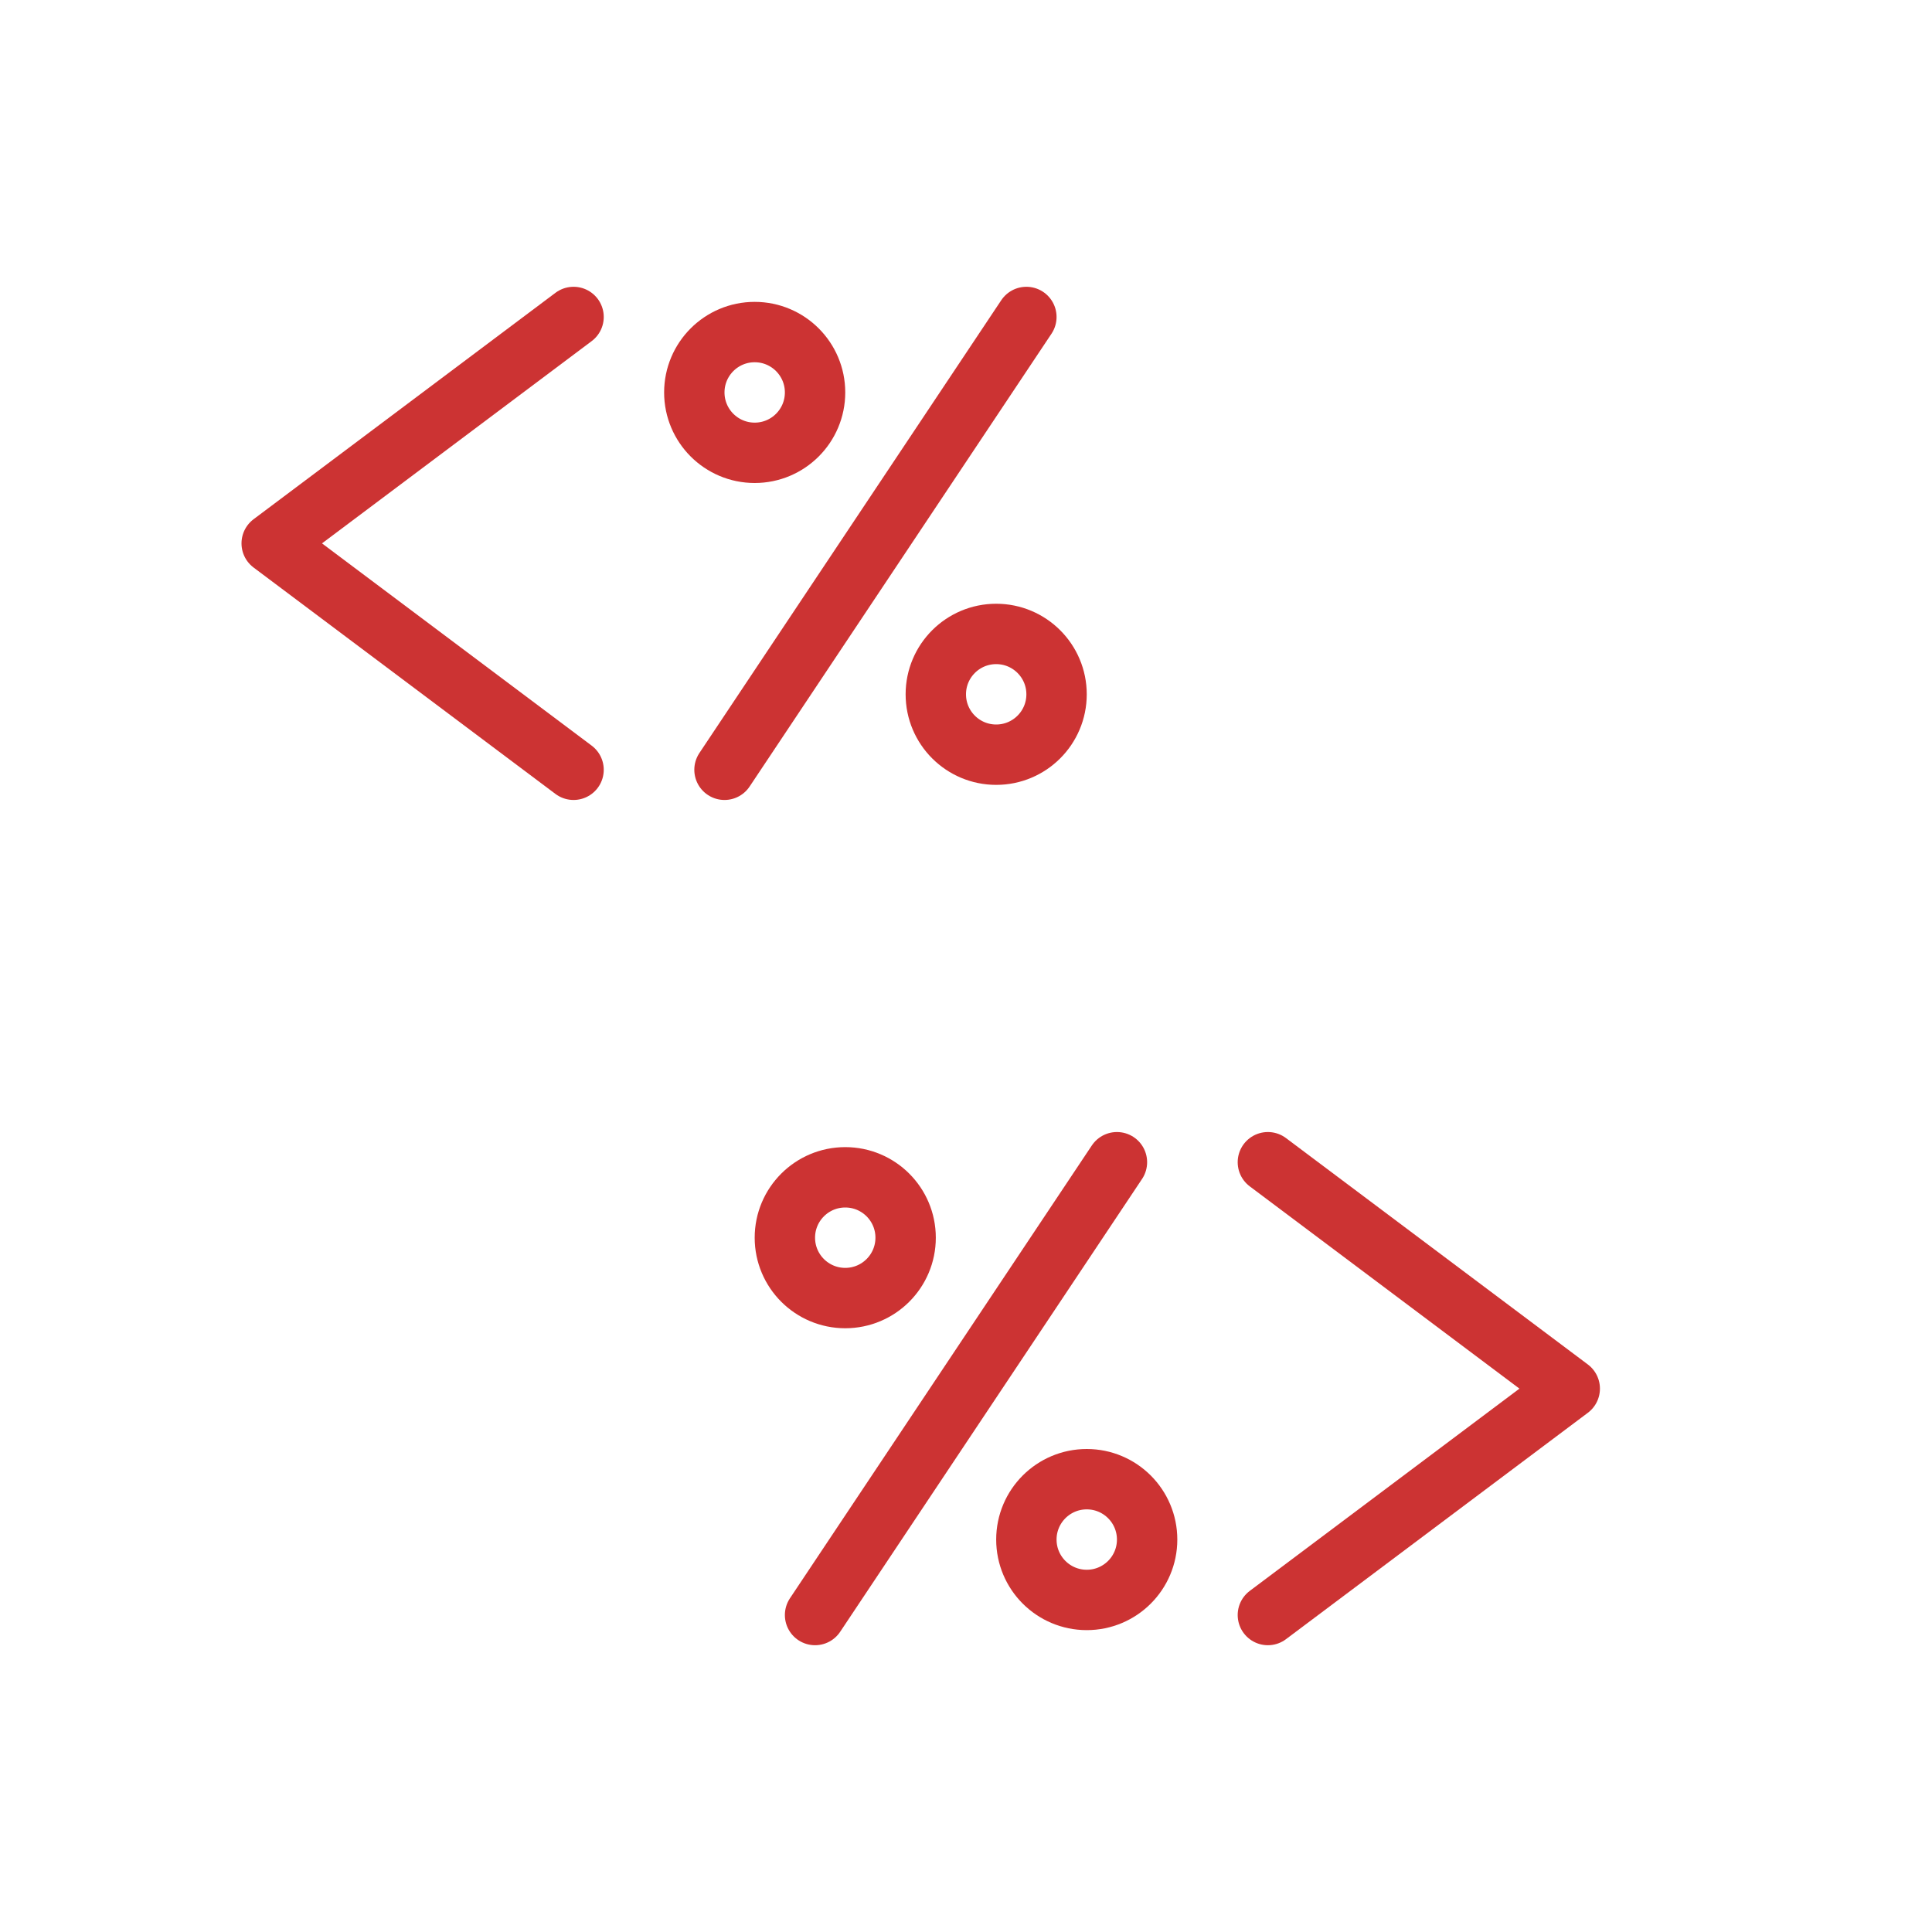
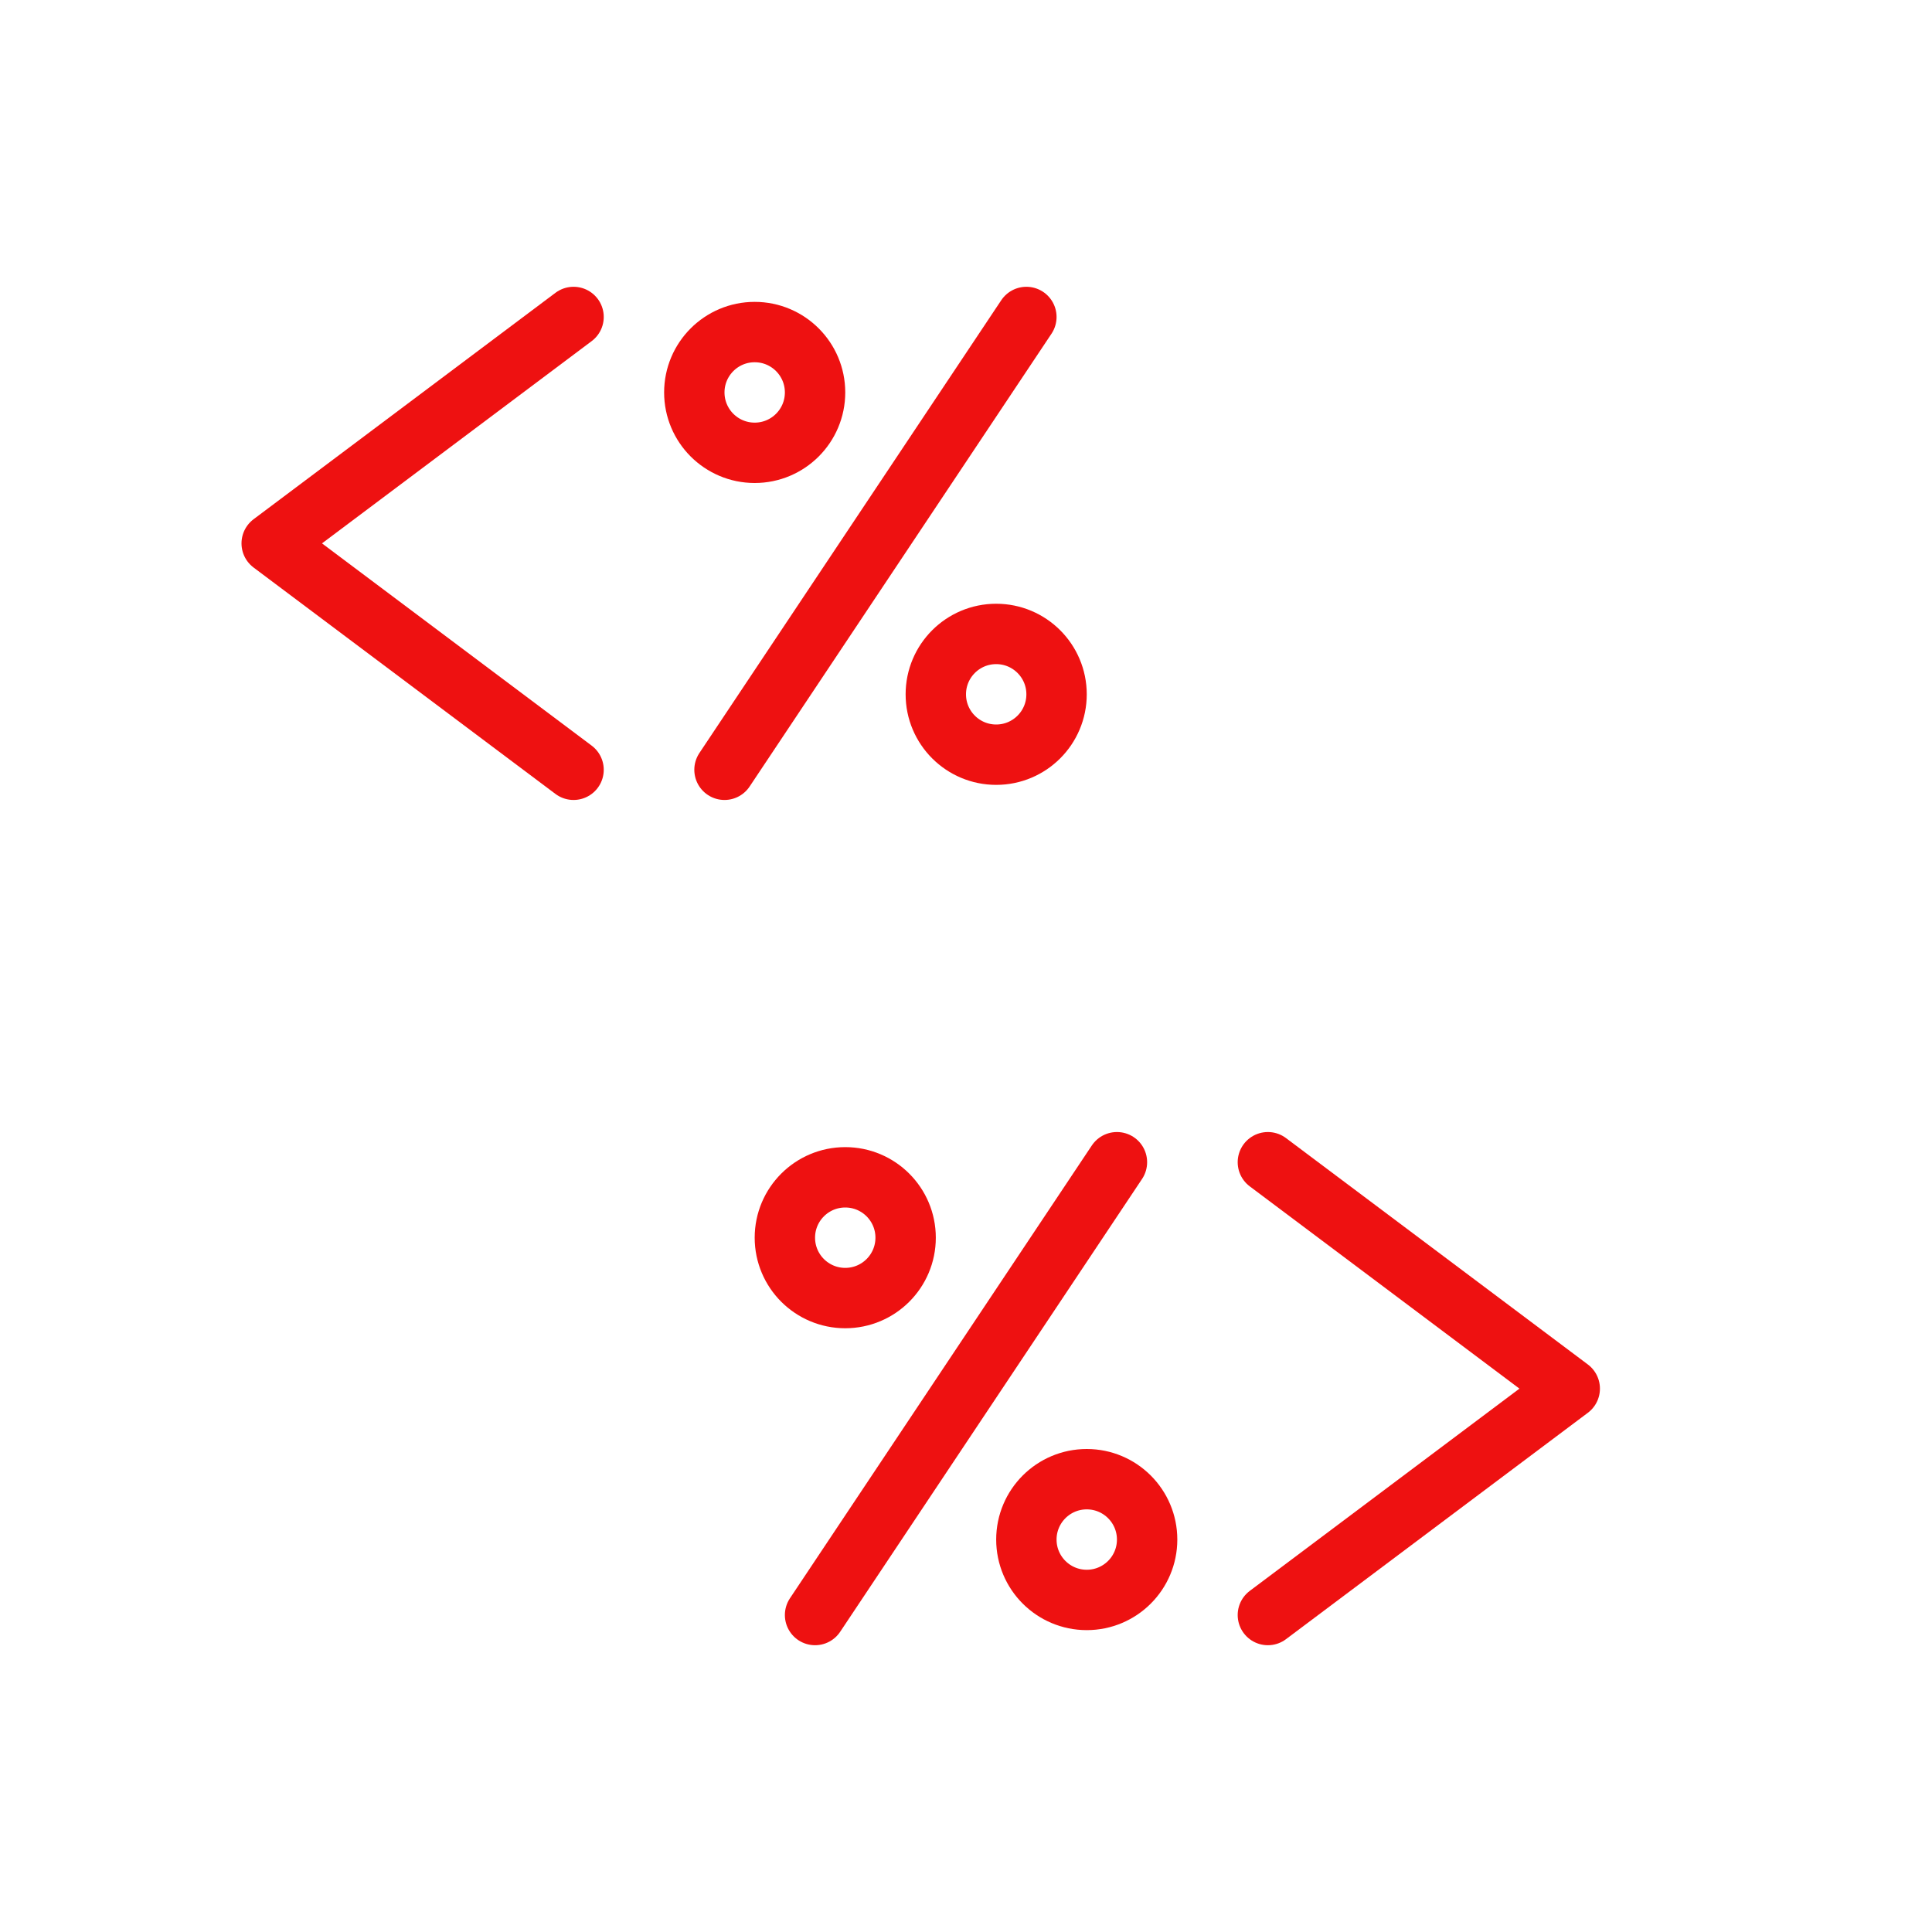
<svg xmlns="http://www.w3.org/2000/svg" xmlns:xlink="http://www.w3.org/1999/xlink" viewBox="0 0 320 320" version="1.1">
  <defs>
    <g id="languagesca-bracket">
      <polyline points="10,15 -10,0 10,-15" />
    </g>
    <g id="languagesca-percent">
      <line x1="-10" y1="15" x2="10" y2="-15" />
      <g stroke-width="4">
        <circle cx="-8" cy="-10" r="4" />
        <circle cx="8" cy="10" r="4" />
      </g>
    </g>
  </defs>
  <rect x="0" y="0" width="100%" height="100%" fill="#fff" />
-   <g fill="none" stroke="#c33" stroke-width="4" stroke-linecap="round" stroke-linejoin="round" transform="translate(70, 90) scale(2.5)">
+   <g fill="none" stroke="#e11" stroke-width="4" stroke-linecap="round" stroke-linejoin="round" transform="translate(70, 90) scale(2.5)">
    <use xlink:href="#languagesca-bracket" x="0" y="0" />
    <use xlink:href="#languagesca-percent" x="30" y="0" />
  </g>
-   <g fill="none" stroke="#c33" stroke-width="4" stroke-linecap="round" stroke-linejoin="round" transform="translate(160, 230) scale(2.5)">
+   <g fill="none" stroke="#e11" stroke-width="4" stroke-linecap="round" stroke-linejoin="round" transform="translate(160, 230) scale(2.5)">
    <use xlink:href="#languagesca-bracket" x="-30" y="0" transform="scale(-1,1)" />
    <use xlink:href="#languagesca-percent" x="0" y="0" />
  </g>
</svg>
